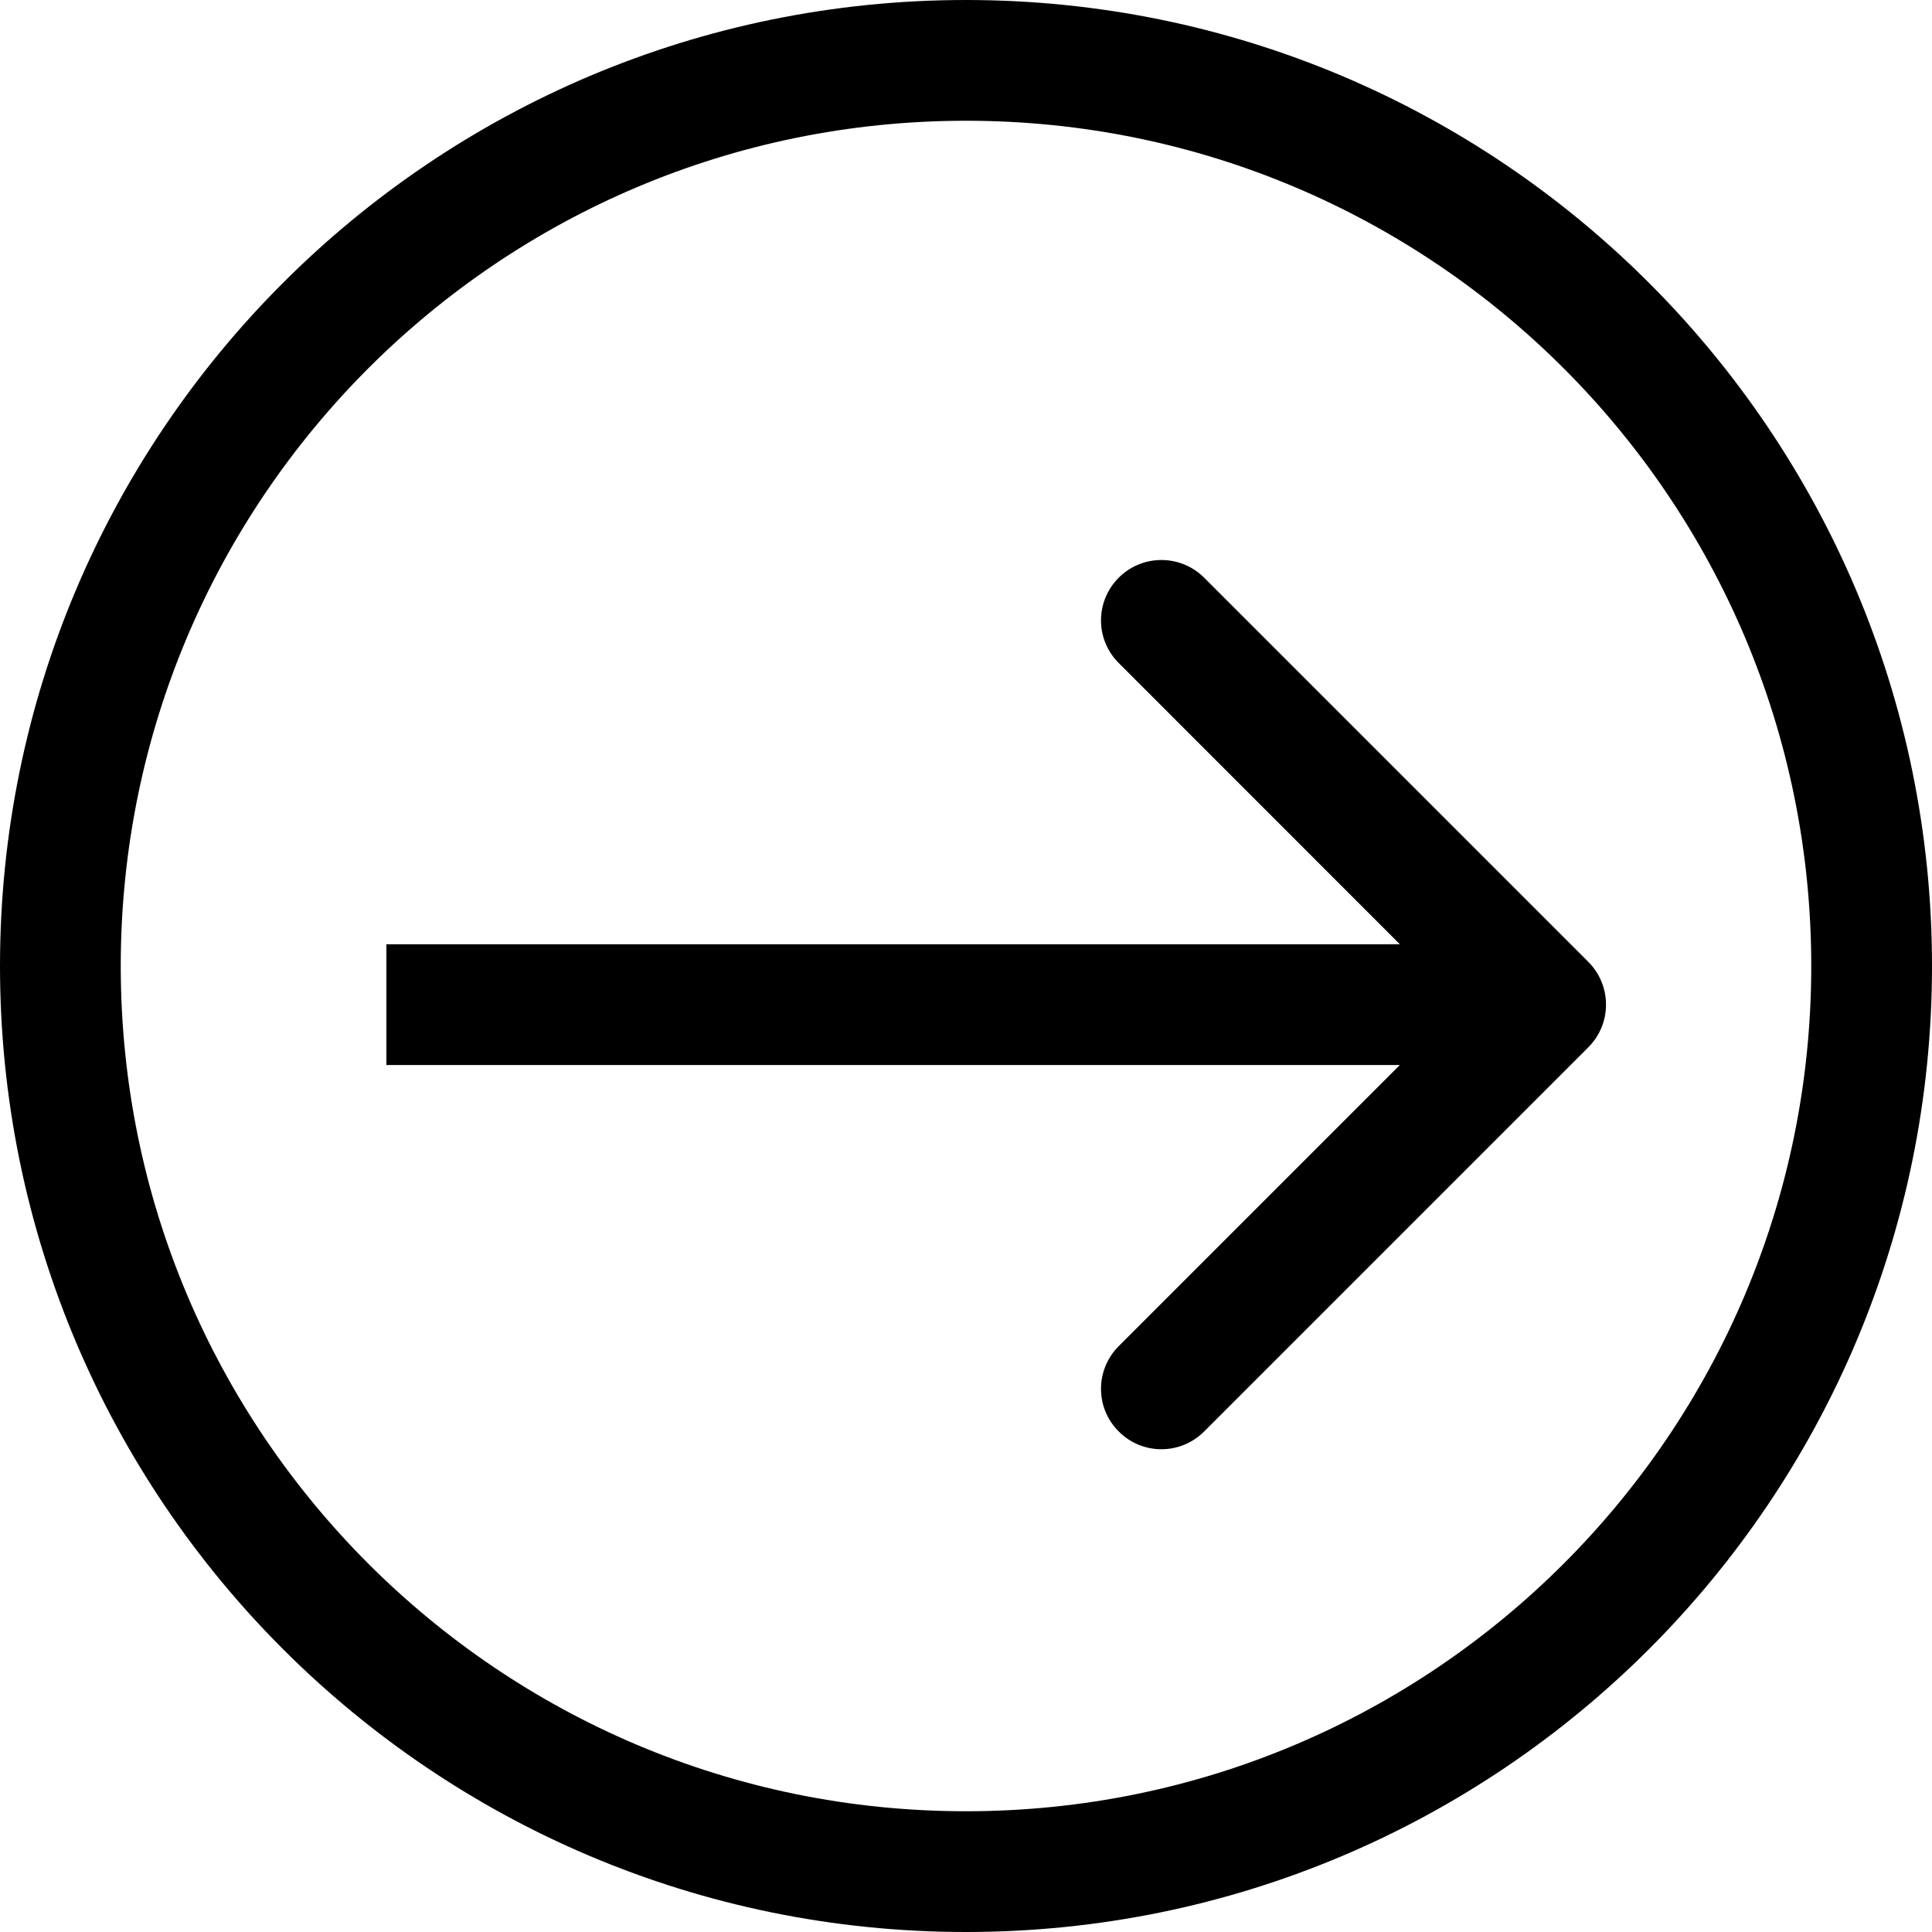
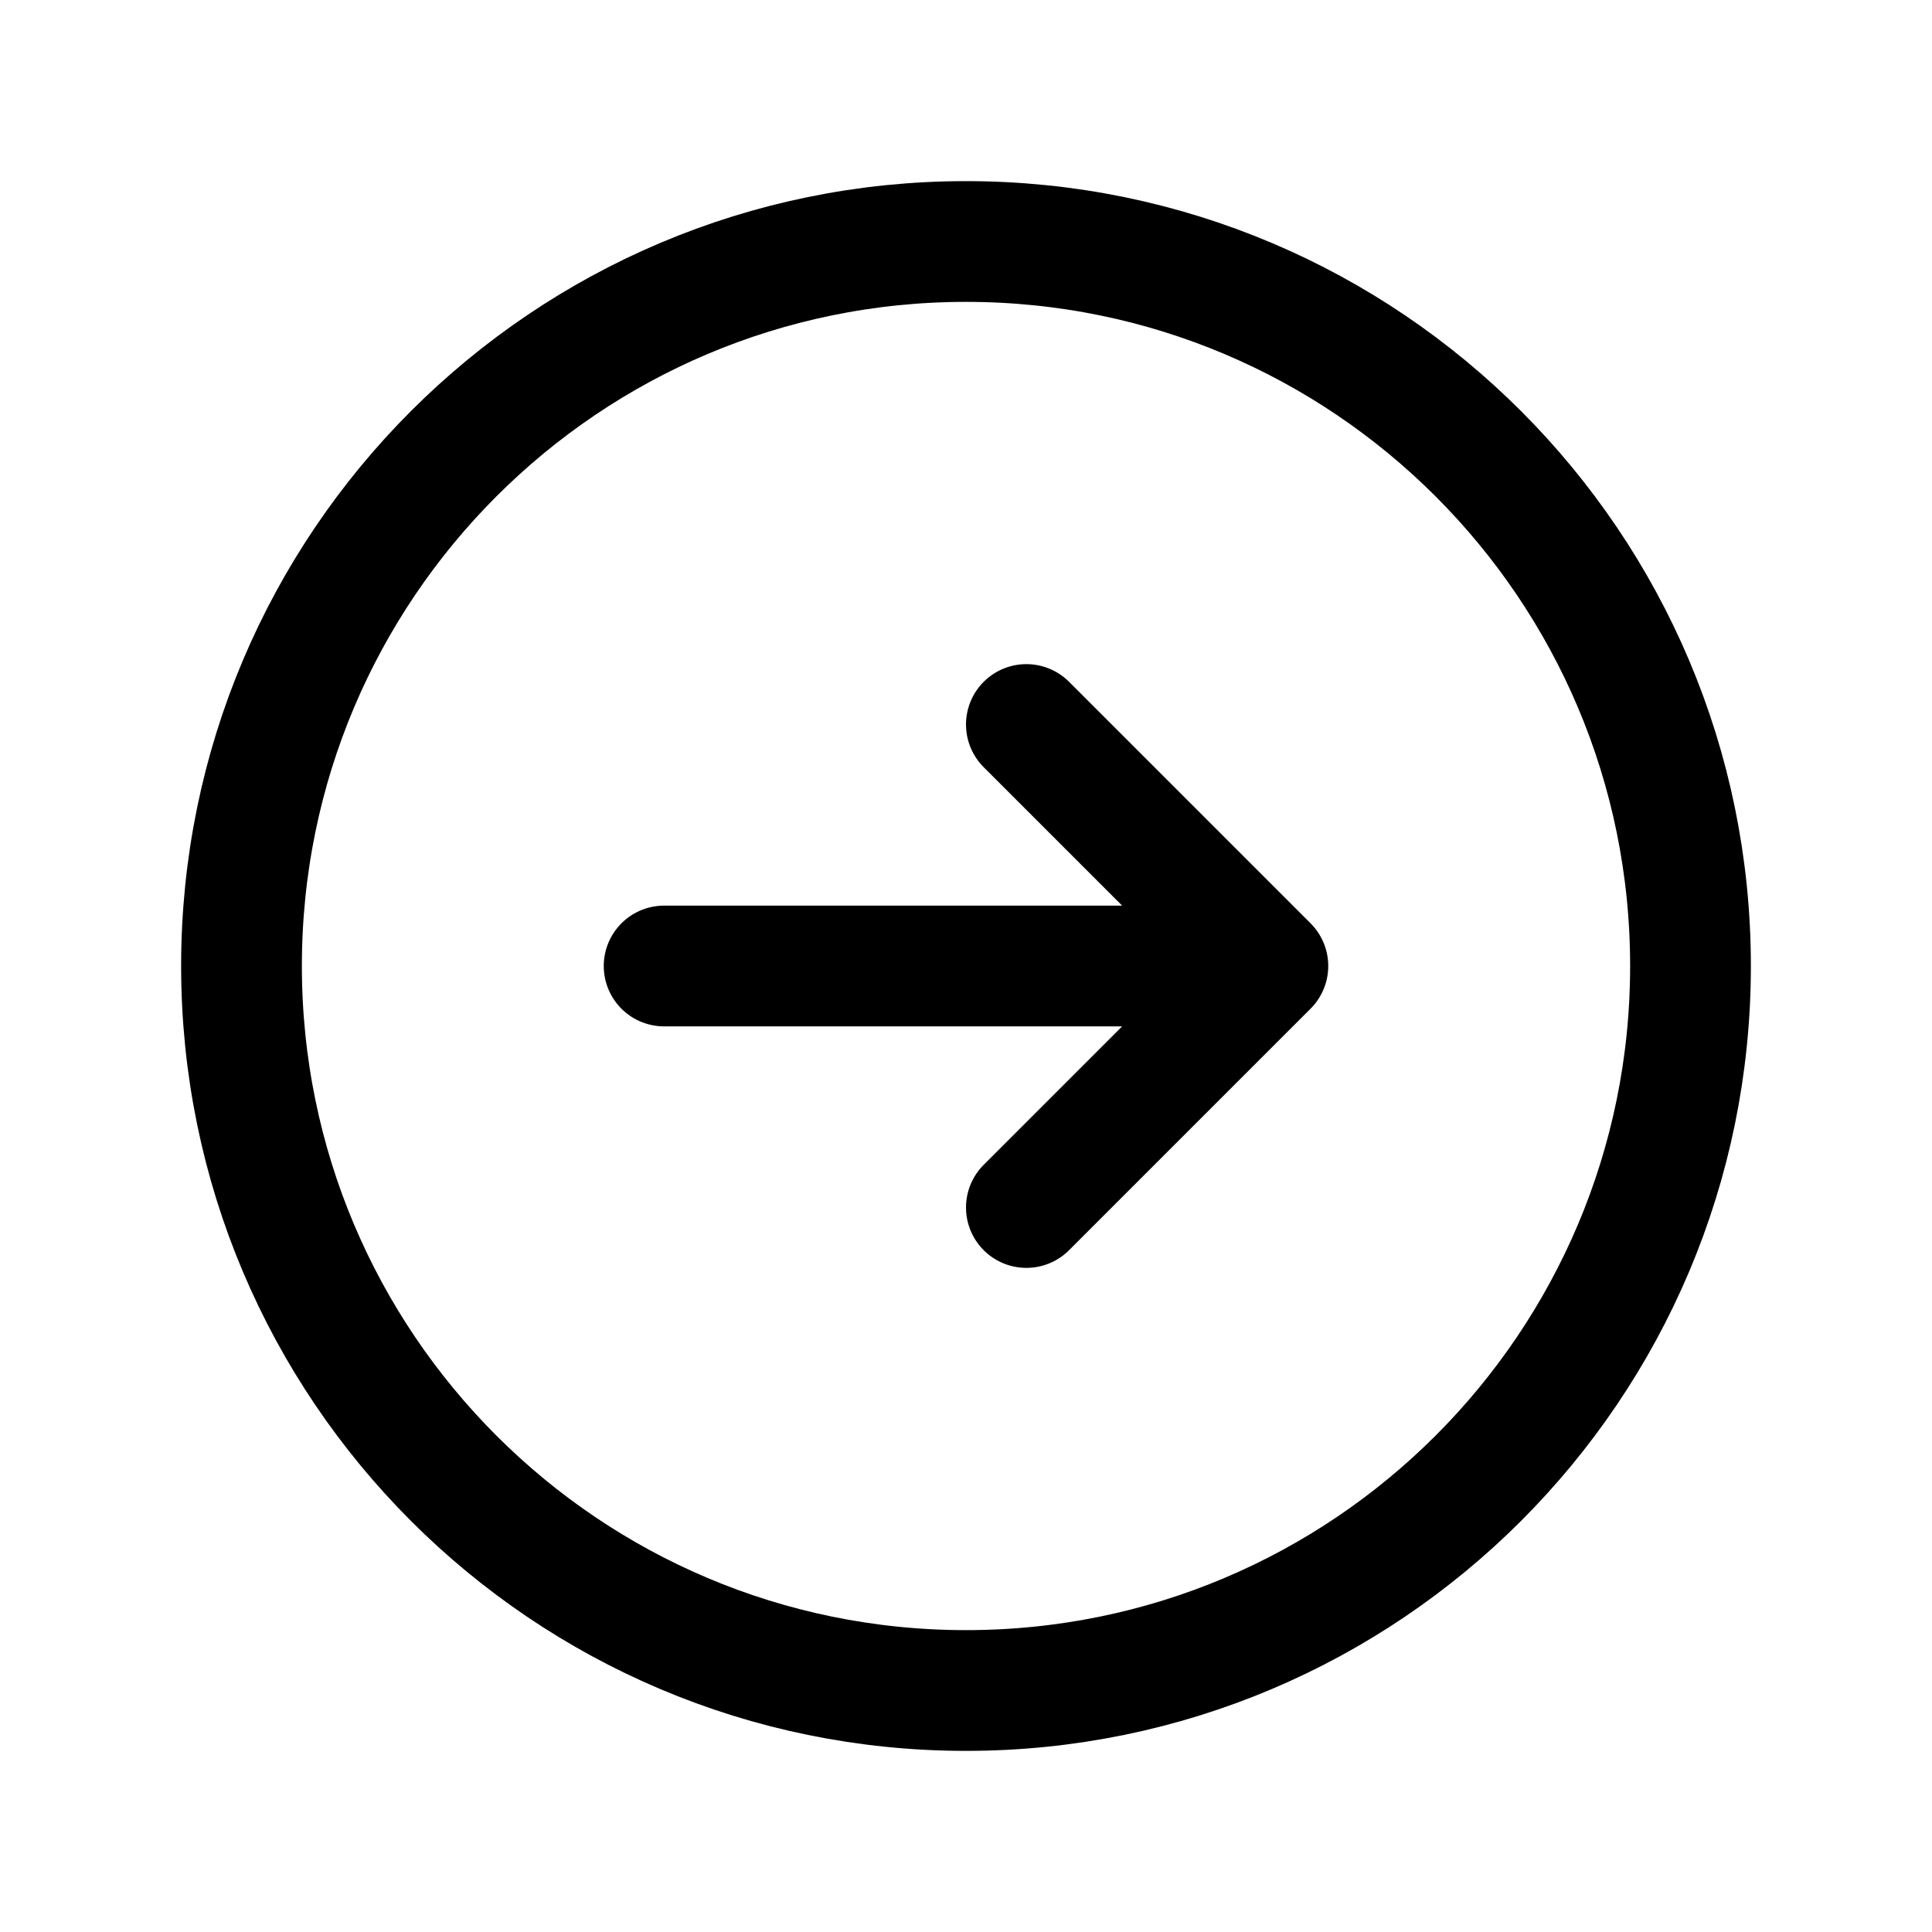
- <svg xmlns="http://www.w3.org/2000/svg" width="16" height="16" viewBox="0 0 16 16" fill="none">
-   <circle cx="8" cy="8" r="7.5" fill="transparent" stroke="black" />
-   <path d="M13.154 8.673C13.349 8.478 13.349 8.162 13.154 7.966L9.972 4.784C9.776 4.589 9.46 4.589 9.265 4.784C9.069 4.98 9.069 5.296 9.265 5.491L12.093 8.32L9.265 11.148C9.069 11.344 9.069 11.66 9.265 11.855C9.46 12.051 9.776 12.051 9.972 11.855L13.154 8.673ZM3.2 8.82H12.8V7.82H3.2V8.82Z" fill="black" />
+ <svg xmlns="http://www.w3.org/2000/svg" fill="none" stroke="currentColor" stroke-width="1.5" class="w-6 h-6" viewBox="0 0 24 24">
+   <path stroke-linecap="round" stroke-linejoin="round" d="m12.75 15 3-3m0 0-3-3m3 3h-7.5M21 12a9 9 0 1 1-18 0 9 9 0 0 1 18 0z" />
</svg>
